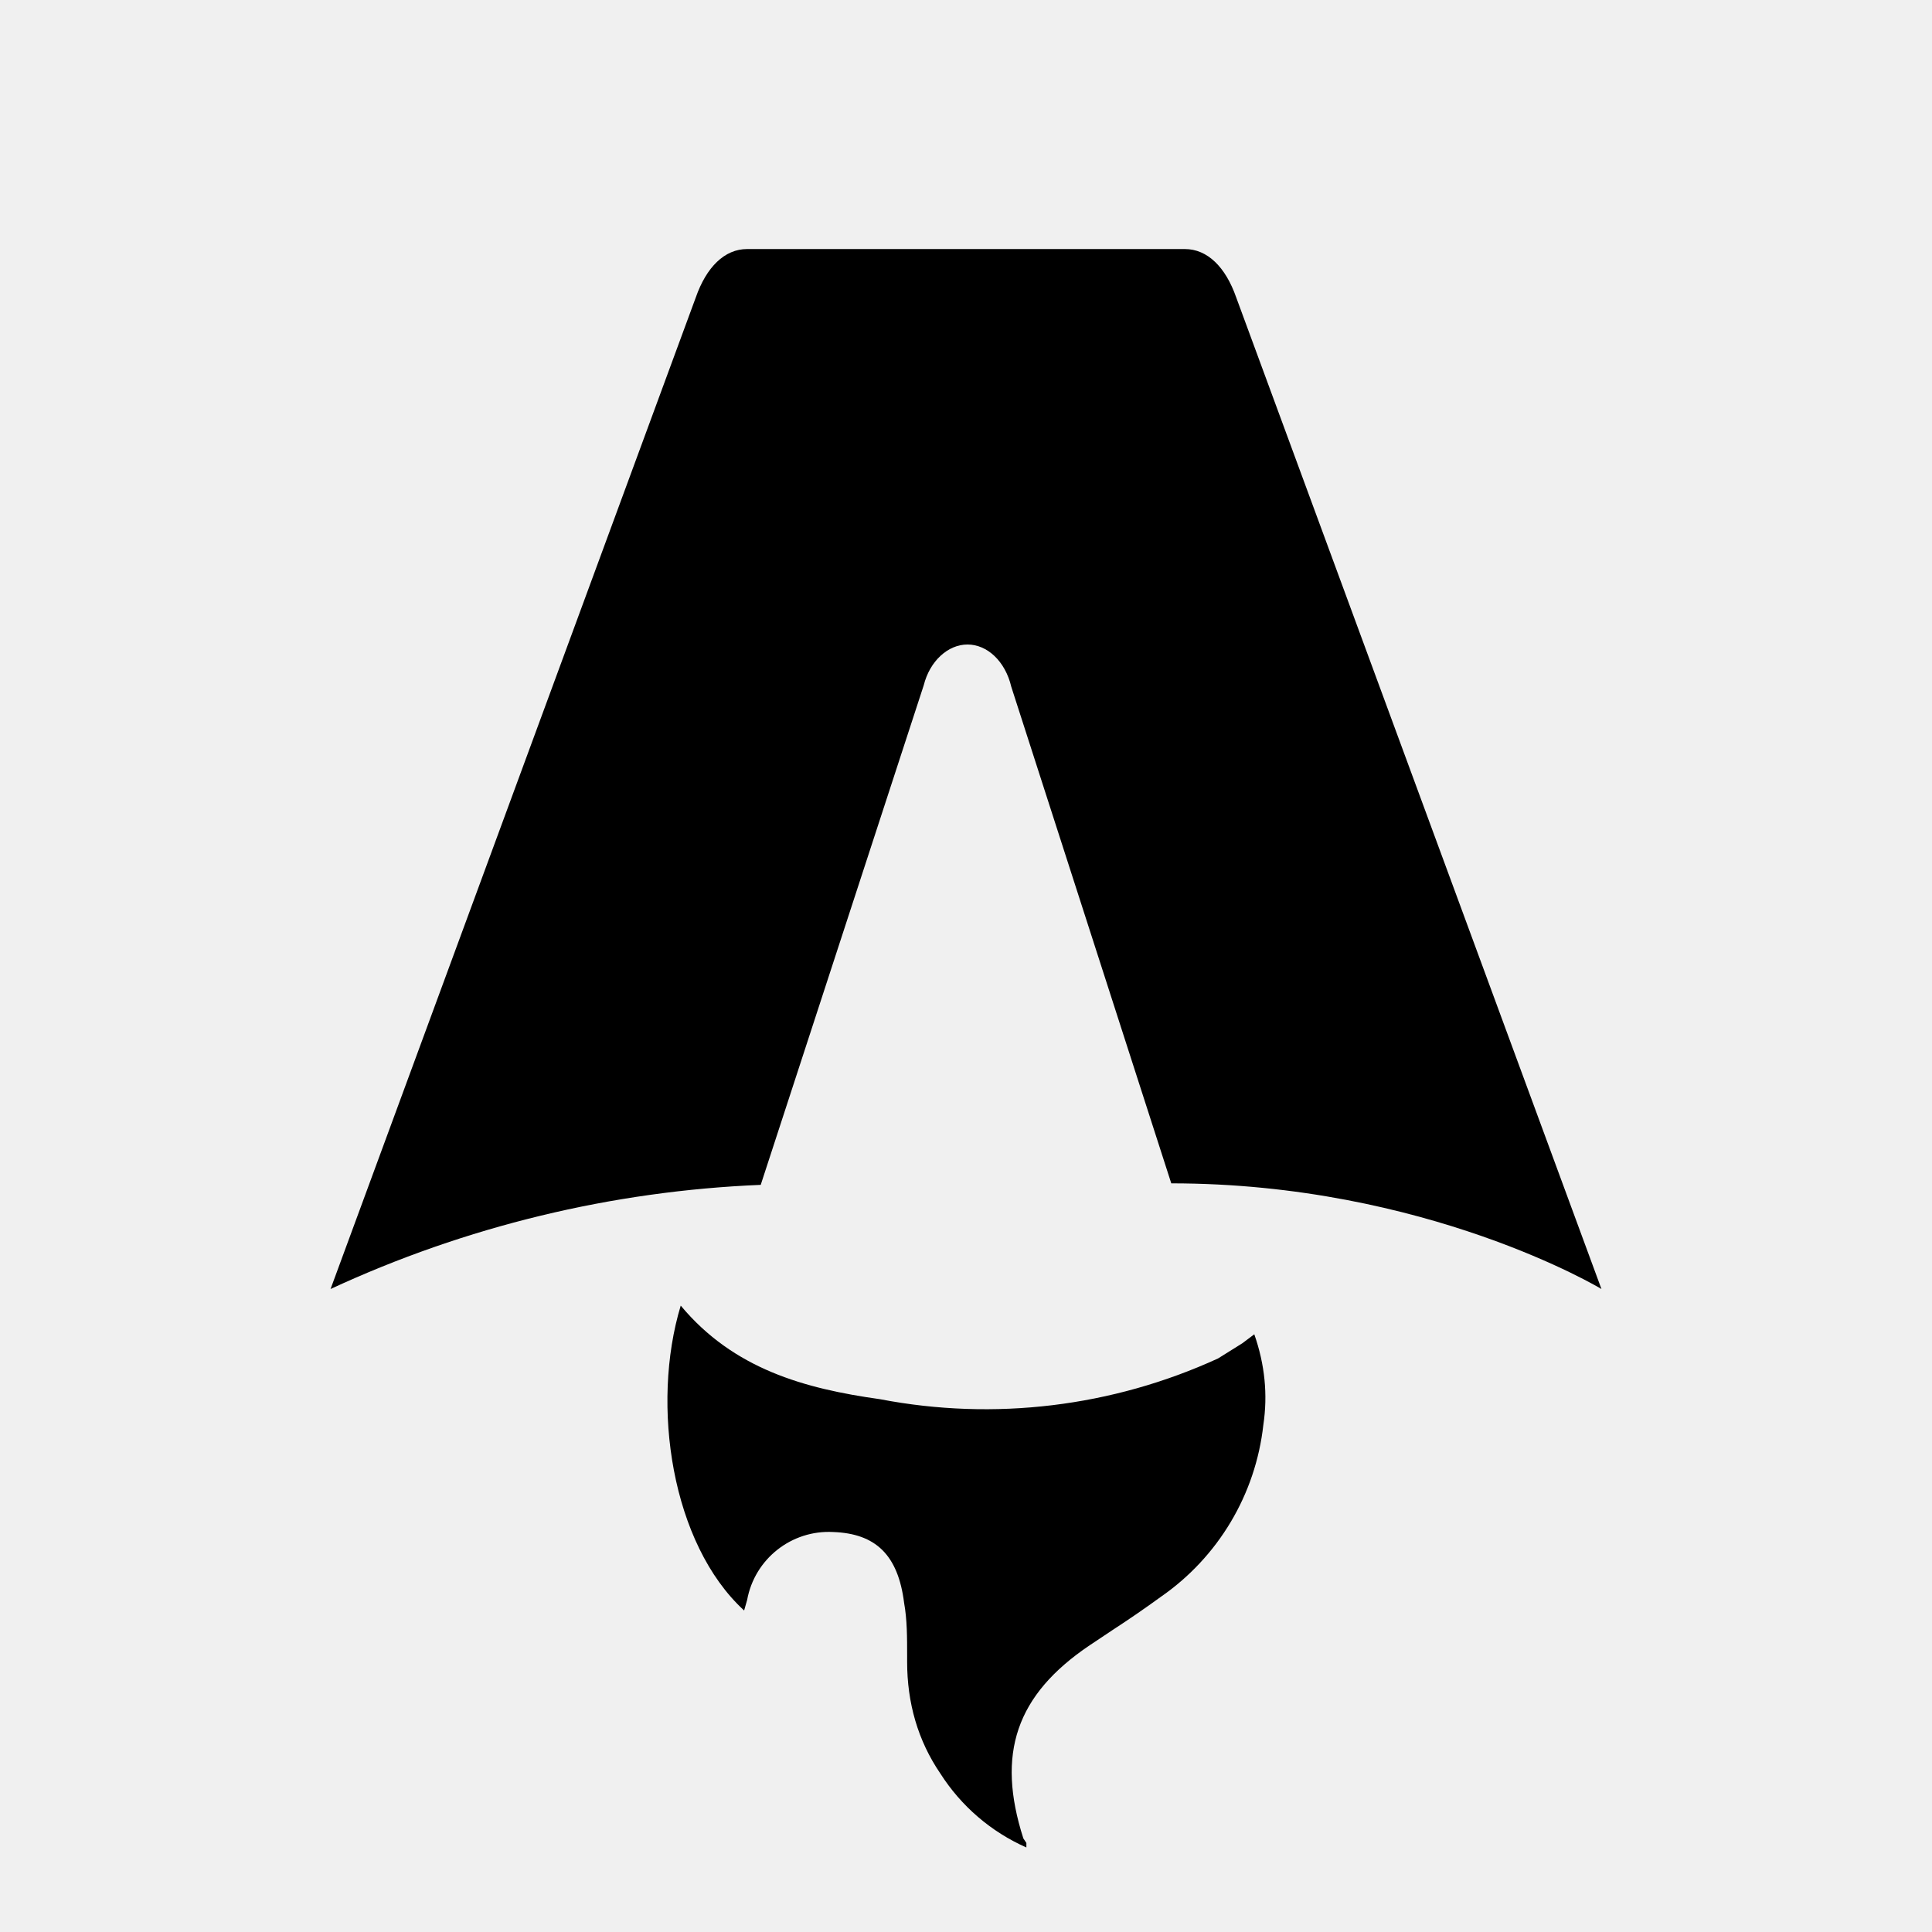
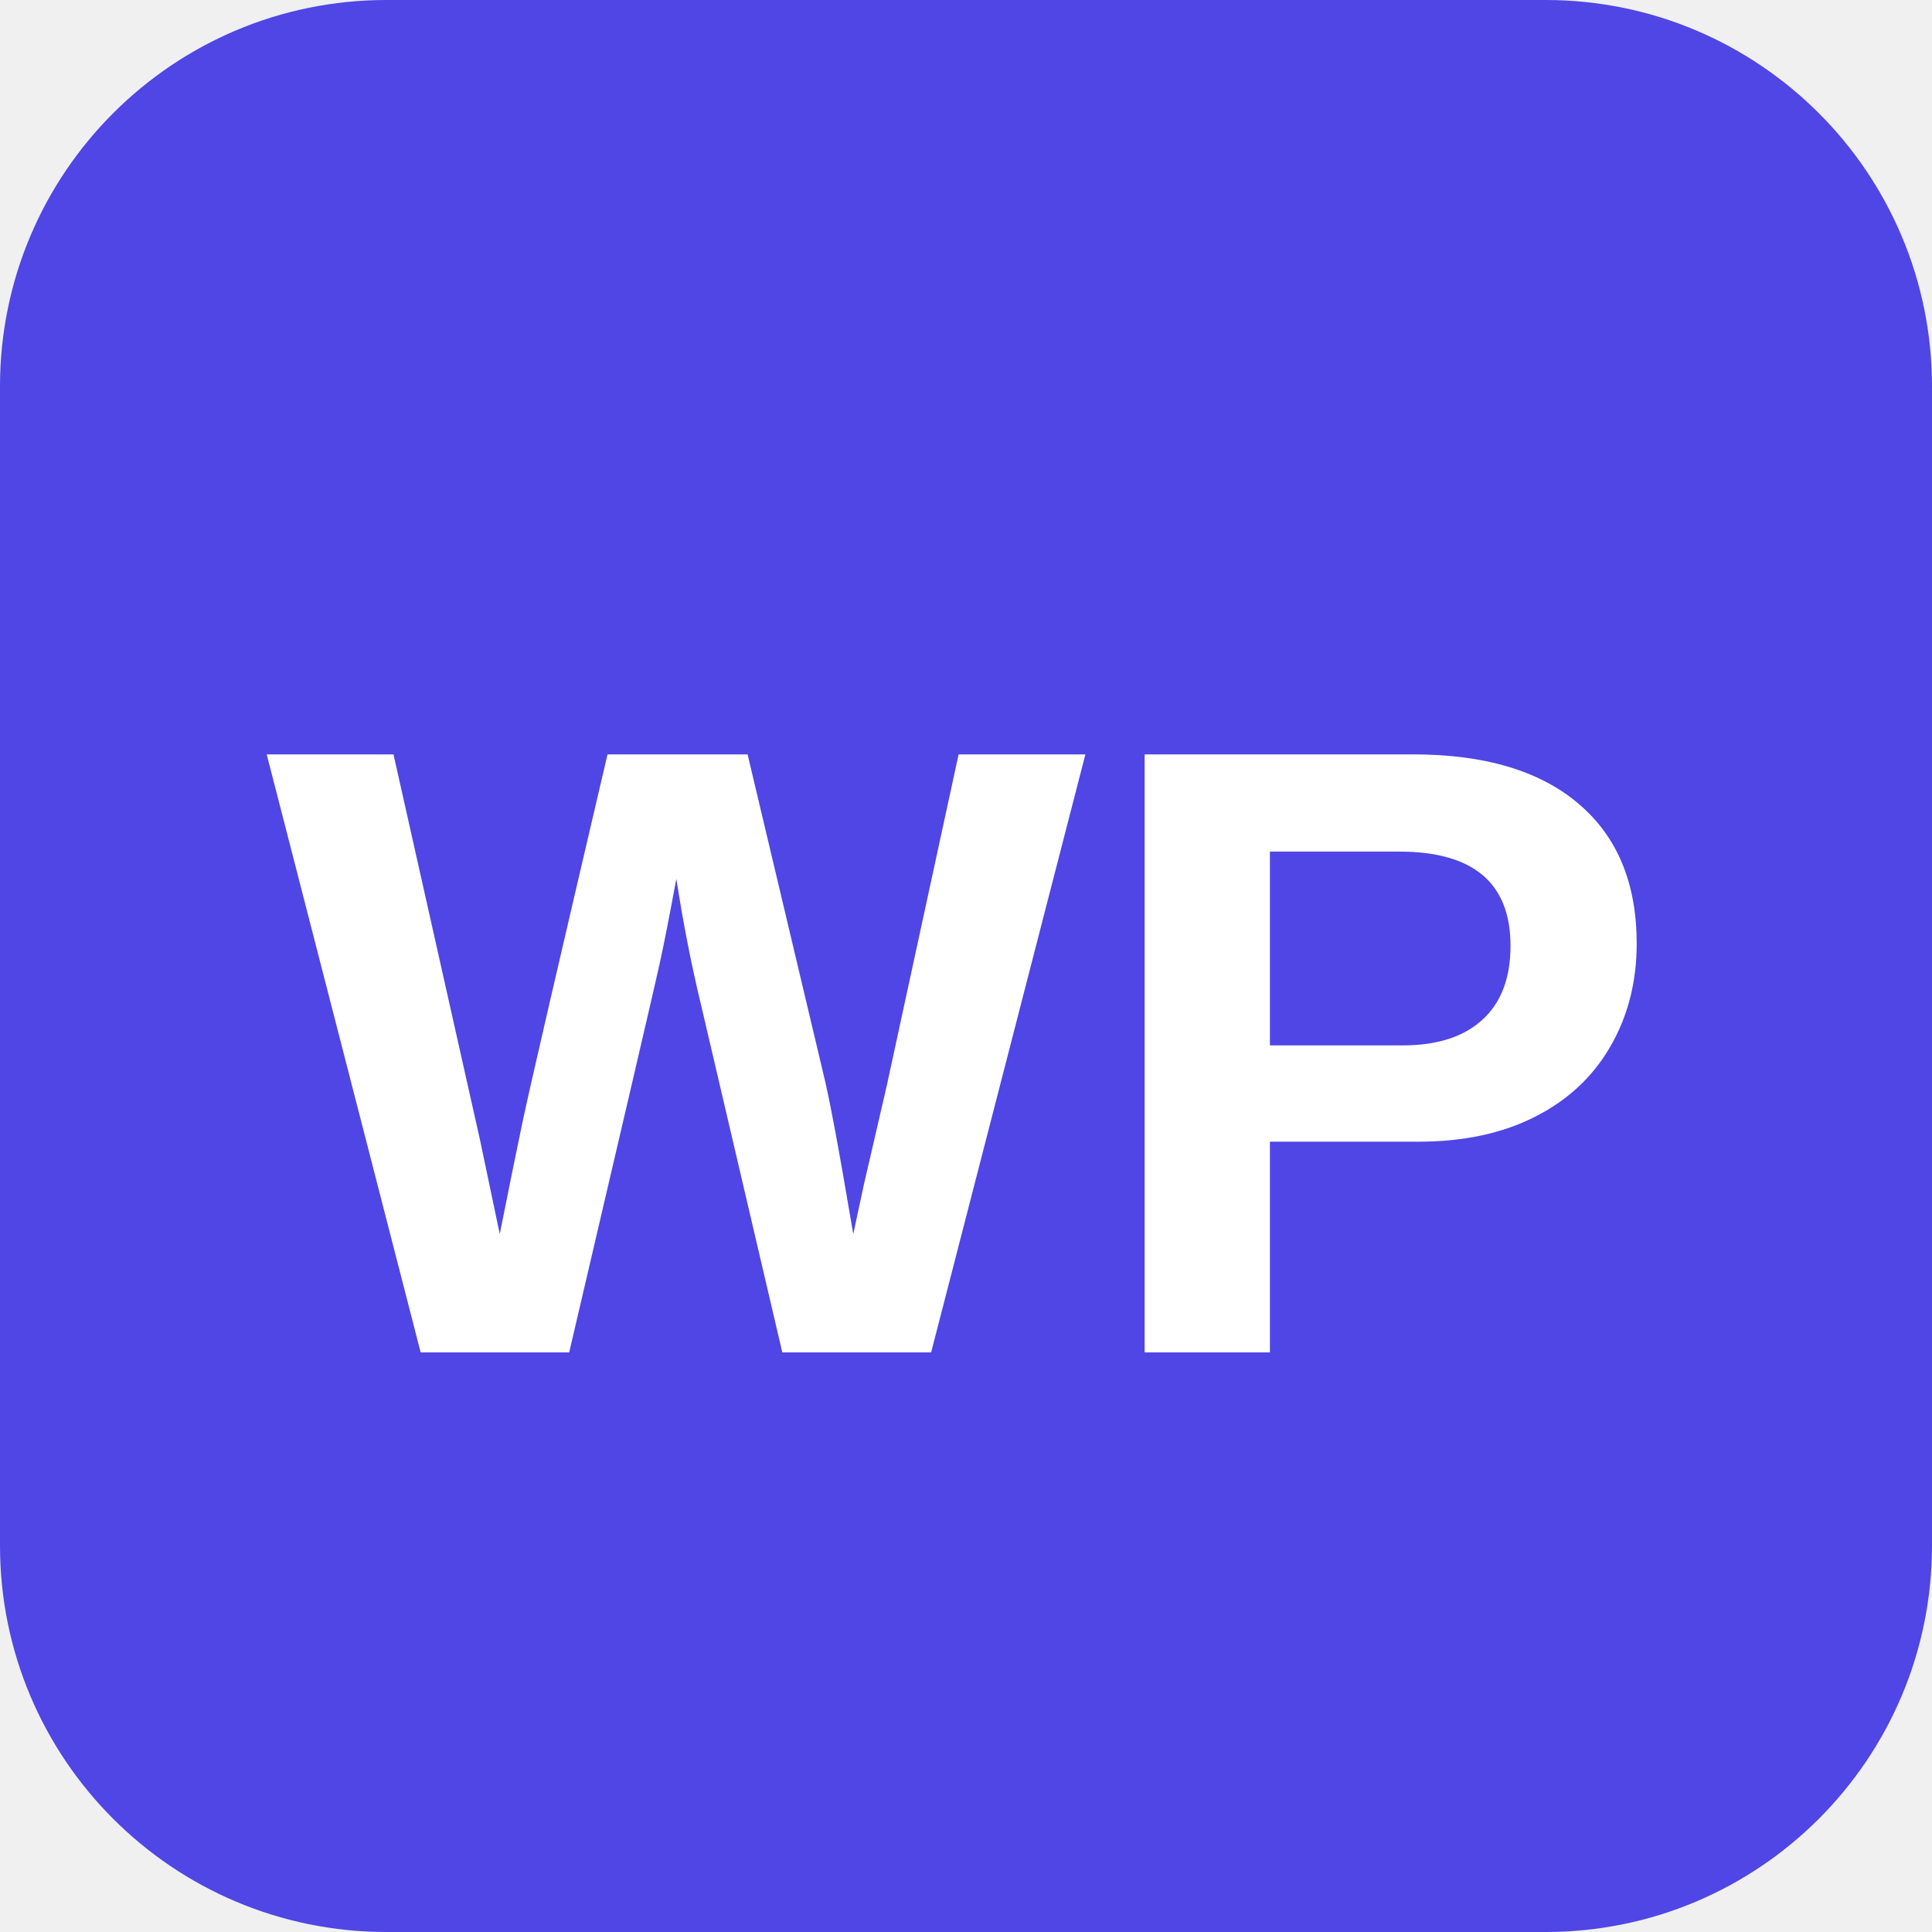
- <svg xmlns="http://www.w3.org/2000/svg" fill="none" viewBox="0 0 128 128">
-   <path d="M50.4 78.5a75.1 75.1 0 0 0-28.5 6.9l24.2-65.7c.7-2 1.9-3.2 3.4-3.2h29c1.5 0 2.7 1.2 3.4 3.2l24.2 65.7s-11.6-7-28.5-7L67 45.5c-.4-1.7-1.6-2.8-2.9-2.8-1.3 0-2.5 1.1-2.9 2.7L50.4 78.5Zm-1.1 28.2Zm-4.2-20.2c-2 6.6-.6 15.8 4.2 20.2a17.5 17.5 0 0 1 .2-.7 5.5 5.5 0 0 1 5.7-4.5c2.8.1 4.3 1.5 4.7 4.7.2 1.1.2 2.3.2 3.5v.4c0 2.7.7 5.2 2.2 7.4a13 13 0 0 0 5.7 4.9v-.3l-.2-.3c-1.8-5.6-.5-9.5 4.4-12.8l1.5-1a73 73 0 0 0 3.2-2.2 16 16 0 0 0 6.8-11.4c.3-2 .1-4-.6-6l-.8.6-1.6 1a37 37 0 0 1-22.4 2.7c-5-.7-9.7-2-13.2-6.2Z" />
-   <style>
-         path { fill: #000; }
-         @media (prefers-color-scheme: dark) {
-             path { fill: #FFF; }
-         }
-     </style>
+ <svg xmlns="http://www.w3.org/2000/svg" viewBox="0 0 100 100">
+   <rect width="100" height="100" rx="20" fill="#4F46E5" />
+   <text x="50" y="70" font-family="Arial, sans-serif" font-size="45" font-weight="bold" fill="white" text-anchor="middle">WP</text>
</svg>
